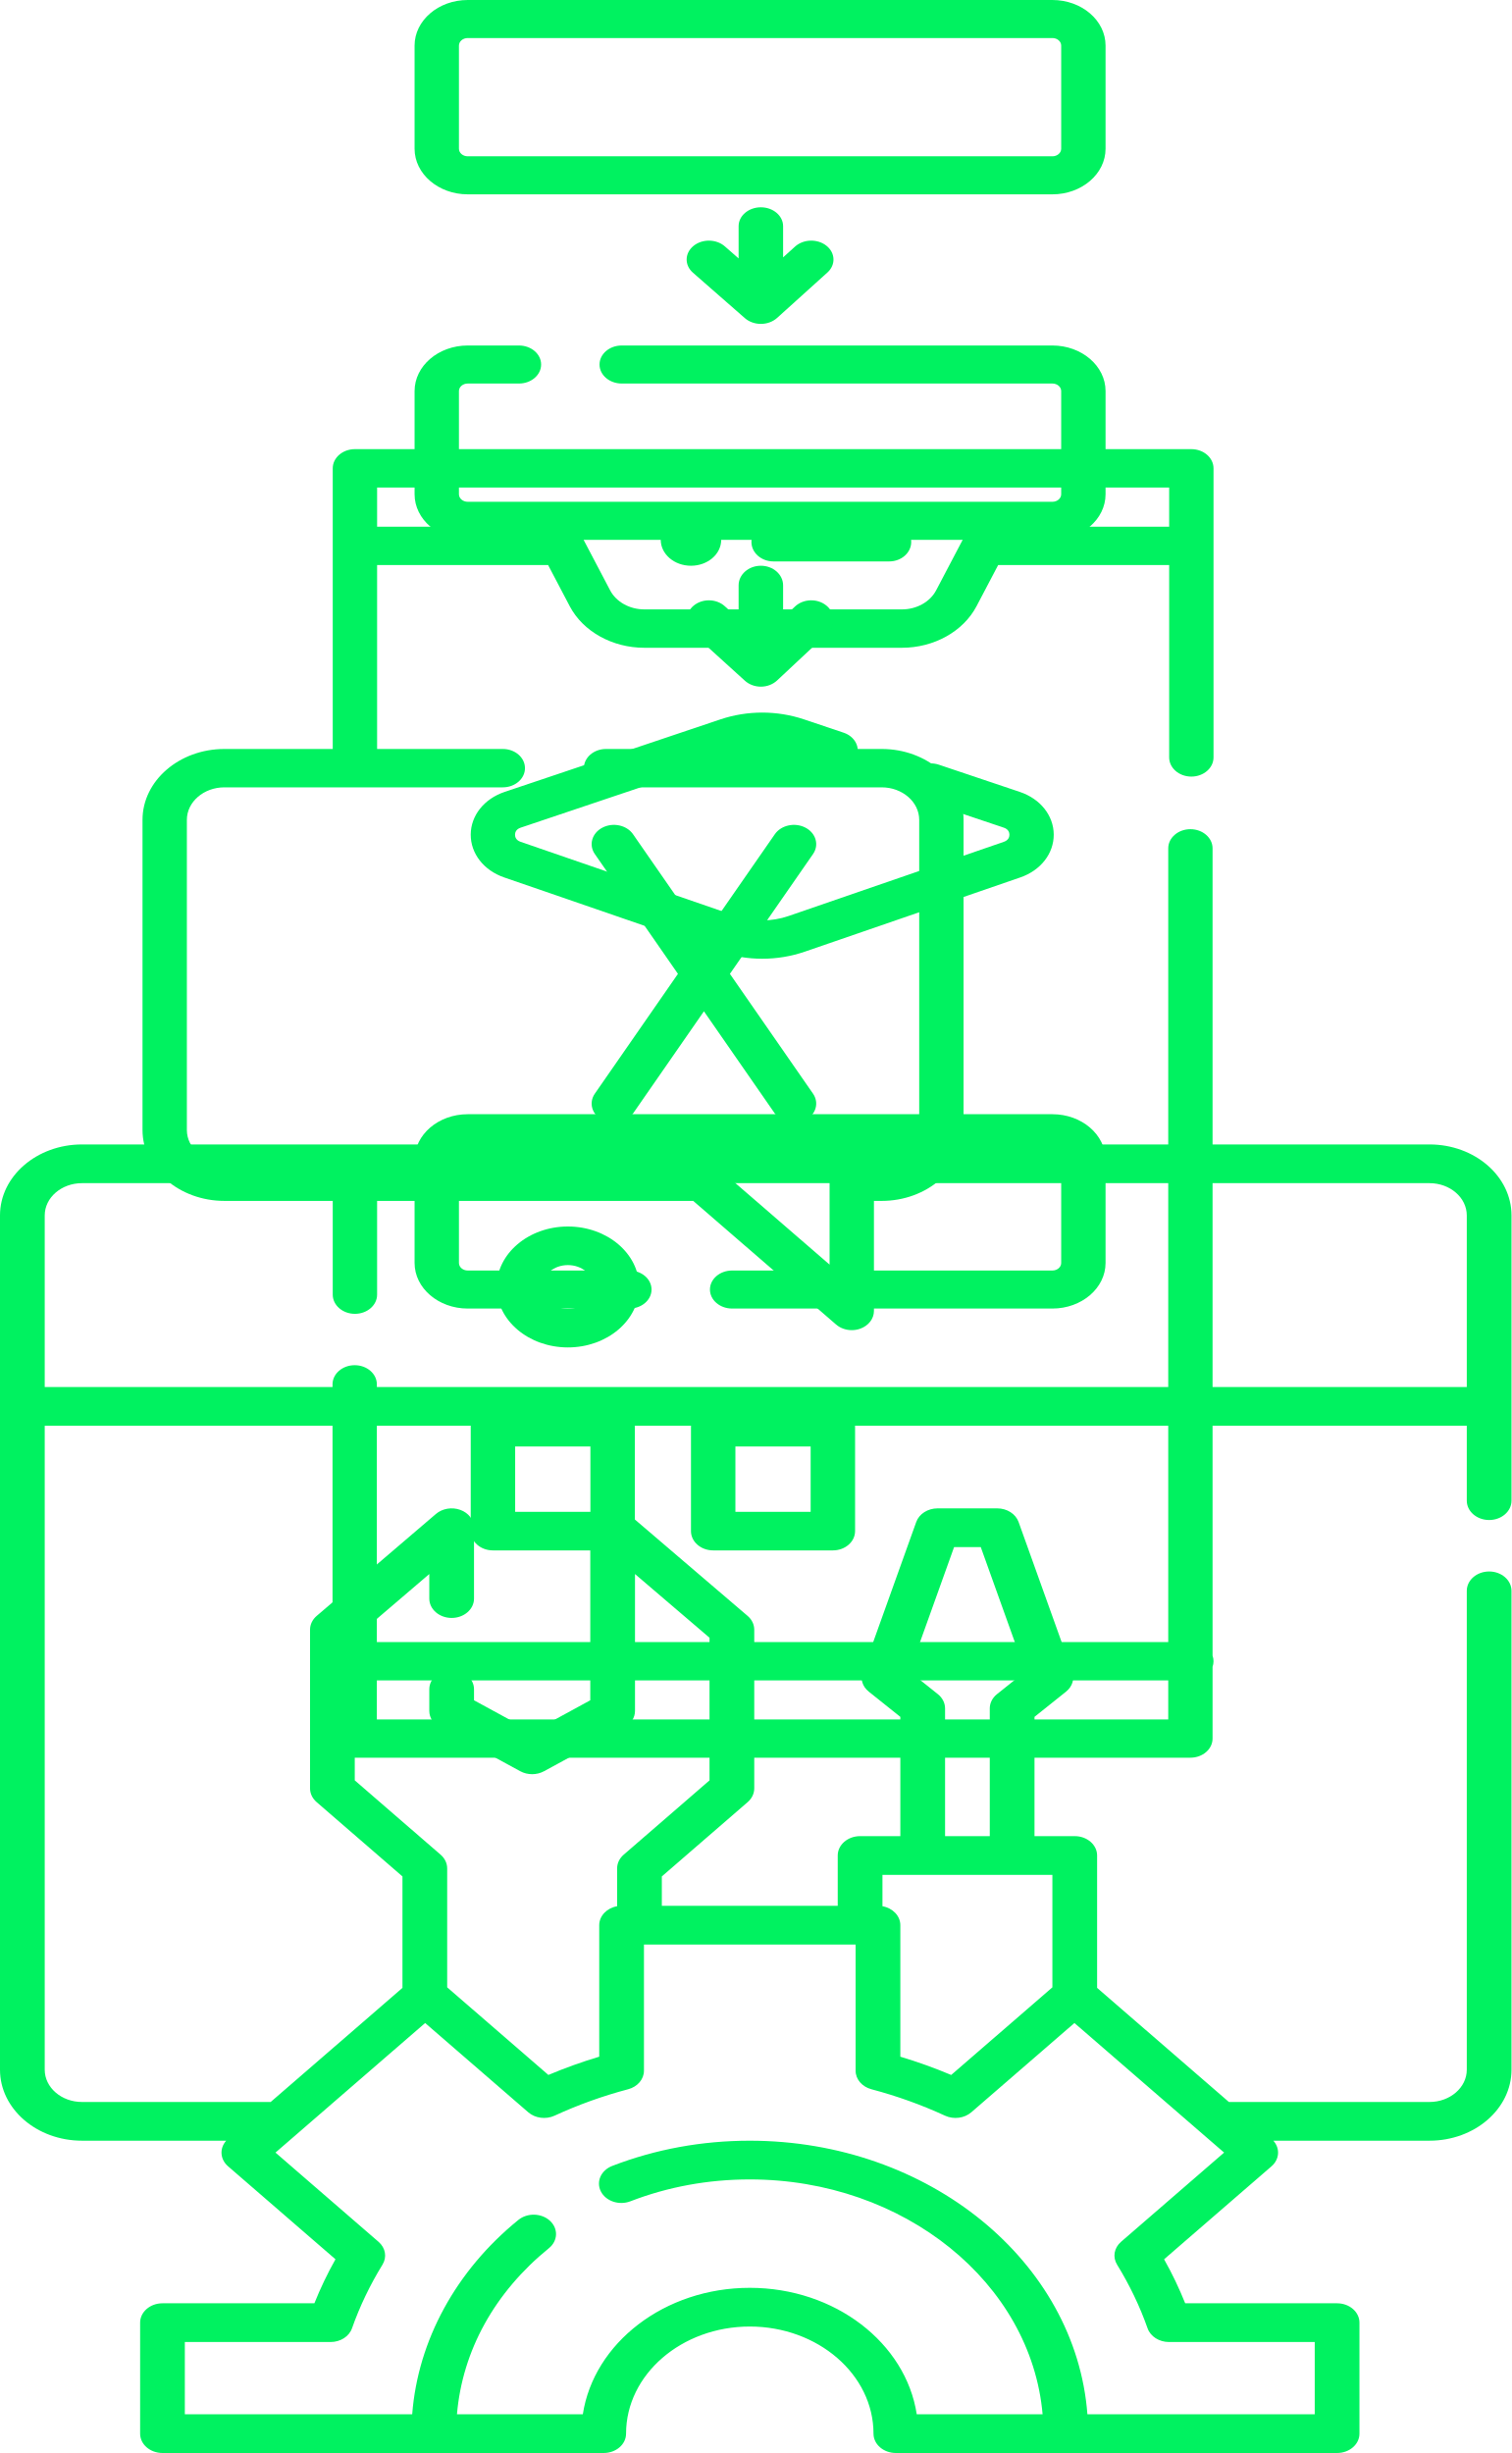
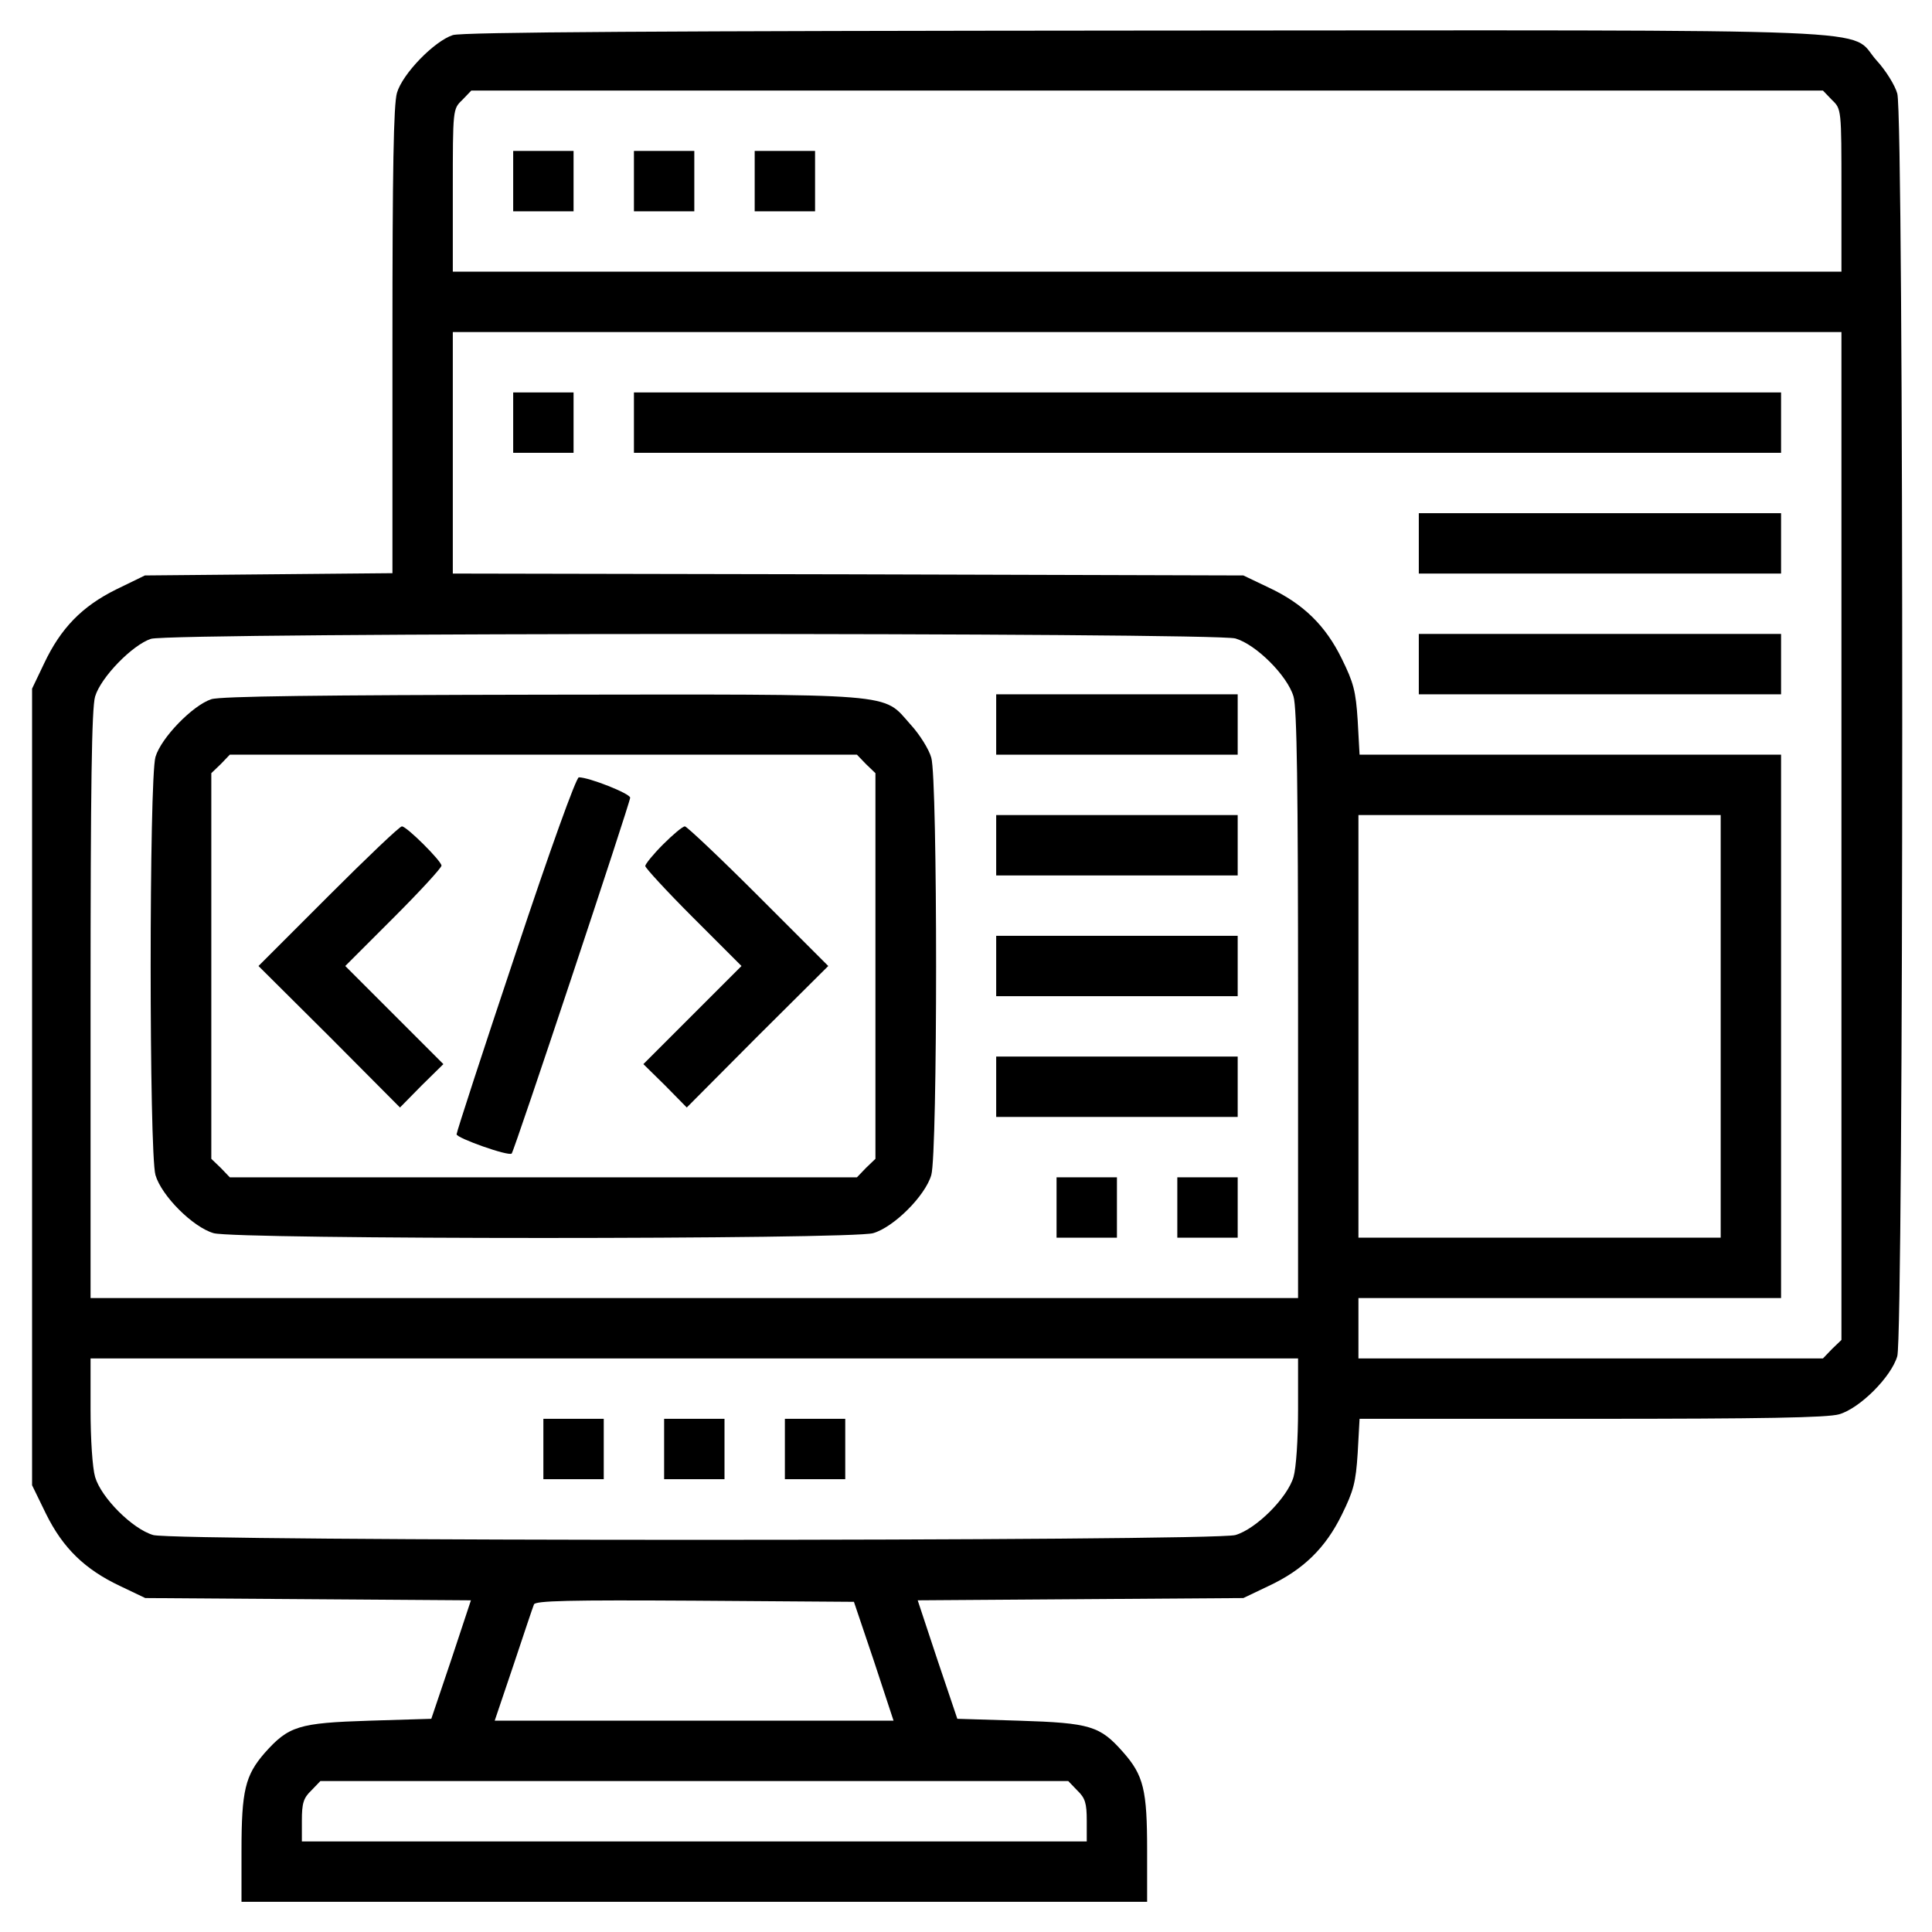
- <svg xmlns="http://www.w3.org/2000/svg" width="350" height="568" viewBox="0 0 350 568" fill="none">
-   <path d="M131.5 284C122.401 284 115 290.282 115 298.001C115 305.721 122.401 312 131.5 312C140.599 312 148 305.721 148 298.001C148 290.282 140.599 284 131.5 284V284ZM131.5 303.064C128.208 303.064 125.533 300.792 125.533 297.999C125.533 295.208 128.208 292.936 131.5 292.936C134.792 292.936 137.47 295.208 137.47 297.999C137.47 300.792 134.789 303.064 131.5 303.064Z" fill="#00F260" />
-   <path d="M331.017 265H18.983C8.516 265 0 272.372 0 281.434V479.251C0 488.313 8.516 495.685 18.983 495.685H52.383C50.797 497.444 50.936 499.99 52.805 501.608L77.681 523.144C75.817 526.454 74.186 529.864 72.797 533.336H37.622C34.764 533.336 32.447 535.343 32.447 537.818V563.518C32.447 565.993 34.764 568 37.622 568H139.792C142.652 568 144.97 565.993 144.97 563.518C144.97 549.842 157.822 538.715 173.619 538.715C189.414 538.715 202.266 549.842 202.266 563.518C202.266 565.993 204.584 568 207.444 568H309.615C312.474 568 314.792 565.993 314.792 563.518V537.818C314.792 535.343 312.474 533.336 309.615 533.336H274.439C273.05 529.864 271.419 526.454 269.555 523.144L294.434 501.608C296.301 499.99 296.439 497.444 294.853 495.685H331.014C341.482 495.685 349.997 488.313 349.997 479.251V368.366C349.997 365.89 347.68 363.883 344.822 363.883C341.962 363.883 339.645 365.89 339.645 368.366V479.251C339.645 483.371 335.773 486.72 331.014 486.72H284.559L254.043 460.302V429.647C254.043 427.171 251.723 425.164 248.866 425.164H239.546V397.544L246.852 391.705C248.321 390.53 248.879 388.732 248.286 387.081L235.861 352.419C235.188 350.545 233.183 349.266 230.916 349.266H217.108C214.841 349.266 212.835 350.545 212.162 352.419L199.738 387.081C199.145 388.732 199.703 390.53 201.171 391.705L208.48 397.544V425.164H199.161C196.301 425.164 193.983 427.171 193.983 429.647V441.3H153.253V434.492L173.136 417.279C174.108 416.438 174.653 415.298 174.653 414.11V377.354C174.653 376.156 174.097 375.007 173.112 374.166L145.501 350.559C144.014 349.287 141.792 348.915 139.867 349.611C137.939 350.309 136.684 351.939 136.684 353.746V393.704L123.223 401.042L109.762 393.704V391.15C109.762 388.674 107.444 386.667 104.585 386.667C101.725 386.667 99.407 388.674 99.407 391.15V396.178C99.407 397.72 100.32 399.151 101.826 399.971L120.465 410.131C122.15 411.051 124.297 411.051 125.982 410.131L144.62 399.971C146.126 399.151 147.039 397.72 147.039 396.178V364.473L164.297 379.226V412.251L144.415 429.464C143.443 430.306 142.898 431.445 142.898 432.636V441.39C140.535 441.806 138.756 443.614 138.756 445.782V476.234C134.743 477.434 130.807 478.849 126.98 480.46L103.548 460.175V432.636C103.548 431.445 103.004 430.306 102.032 429.464L82.149 412.251V379.226L99.407 364.473V370.157C99.407 372.633 101.725 374.64 104.585 374.64C107.444 374.64 109.762 372.633 109.762 370.157V353.749C109.762 351.939 108.507 350.309 106.579 349.613C104.654 348.915 102.432 349.289 100.945 350.559L73.332 374.166C72.346 375.007 71.793 376.156 71.793 377.354V414.11C71.793 415.298 72.338 416.438 73.31 417.279L93.193 434.492V460.302L62.677 486.72H18.983C14.225 486.72 10.355 483.371 10.355 479.251V330.142H339.645V347.484C339.645 349.958 341.962 351.964 344.822 351.964C347.682 351.964 350 349.958 350 347.484V281.434C350 272.372 341.484 265 331.017 265V265ZM217.169 392.289L210.598 387.037L220.926 358.231H227.103L237.429 387.037L230.857 392.289C229.797 393.138 229.191 394.331 229.191 395.584V425.167H218.838V395.584C218.835 394.331 218.232 393.138 217.169 392.289V392.289ZM243.688 434.129V460.177L220.256 480.463C216.43 478.851 212.494 477.437 208.48 476.234V445.785C208.48 443.616 206.702 441.809 204.338 441.392V434.131H243.688V434.129ZM128.417 489.89C133.851 487.384 139.581 485.326 145.448 483.775C147.624 483.2 149.112 481.459 149.112 479.487V450.265H198.125V479.487C198.125 481.459 199.615 483.2 201.791 483.775C207.658 485.326 213.388 487.384 218.822 489.89C220.833 490.817 223.306 490.498 224.918 489.104L248.793 468.435L278.751 494.372C278.754 494.372 278.754 494.374 278.757 494.377L283.451 498.438L259.576 519.107C257.966 520.501 257.597 522.644 258.668 524.385C261.563 529.087 263.939 534.048 265.731 539.129C266.396 541.013 268.407 542.301 270.682 542.301H304.437V559.035H251.797C249.122 523.715 215.084 495.688 173.619 495.688C162.532 495.688 151.817 497.652 141.766 501.527C139.154 502.535 137.979 505.184 139.143 507.447C140.305 509.708 143.37 510.723 145.979 509.717C154.695 506.356 163.993 504.652 173.619 504.652C209.372 504.652 238.769 528.662 241.421 559.035H212.28C209.74 542.53 193.372 529.753 173.619 529.753C153.867 529.753 137.498 542.53 134.959 559.035H105.813C107.071 544.317 114.523 530.793 127.116 520.568C129.202 518.876 129.309 516.04 127.351 514.232C125.397 512.429 122.12 512.336 120.035 514.029C105.556 525.781 96.766 541.984 95.447 559.035H42.799V542.301H76.555C78.832 542.301 80.843 541.013 81.508 539.129C83.3 534.048 85.676 529.087 88.571 524.385C89.642 522.644 89.273 520.501 87.663 519.107L63.788 498.438L68.482 494.377C68.482 494.374 68.485 494.372 68.487 494.372L98.445 468.435L122.321 489.104C123.931 490.498 126.406 490.817 128.417 489.89V489.89ZM10.355 321.177V281.434C10.355 277.314 14.227 273.965 18.983 273.965H331.017C335.775 273.965 339.645 277.317 339.645 281.434V321.177H10.355Z" fill="#00F260" />
-   <path d="M160 131C163.866 131 167 128.314 167 125C167 121.686 163.866 119 160 119C156.134 119 153 121.686 153 125C153 128.314 156.134 131 160 131Z" fill="#00F260" />
-   <path d="M179.101 130H205.899C208.717 130 211 127.985 211 125.5C211 123.015 208.717 121 205.899 121H179.101C176.283 121 174 123.015 174 125.5C174 127.985 176.284 130 179.101 130Z" fill="#00F260" />
-   <path d="M139.505 259.364C140.336 259.795 141.251 260 142.154 260C143.907 260 145.615 259.228 146.582 257.834L163 234.17L179.418 257.834C180.386 259.228 182.094 260 183.846 260C184.749 260 185.664 259.795 186.495 259.364C188.938 258.096 189.73 255.356 188.264 253.244L169.016 225.5L188.264 197.756C189.73 195.644 188.938 192.904 186.495 191.636C184.052 190.369 180.884 191.054 179.418 193.166L163 216.83L146.582 193.166C145.115 191.053 141.948 190.369 139.505 191.636C137.062 192.904 136.27 195.644 137.736 197.756L156.984 225.5L137.736 253.244C136.27 255.356 137.062 258.096 139.505 259.364V259.364Z" fill="#00F260" />
-   <path d="M114.144 326C111.302 326 109 328 109 330.467V354.533C109 357 111.302 359 114.144 359H141.856C144.698 359 147 357 147 354.533V330.467C147 328 144.698 326 141.856 326H114.144ZM136.712 350.066H119.288V334.934H136.712V350.066Z" fill="#00F260" />
-   <path d="M192.856 326H165.144C162.302 326 160 328 160 330.467V354.533C160 357 162.302 359 165.144 359H192.856C195.698 359 198 357 198 354.533V330.467C198 327.999 195.698 326 192.856 326ZM187.712 350.066H170.288V334.934H187.712V350.066Z" fill="#00F260" />
-   <path d="M281 384.665C281 384.216 280.921 383.784 280.778 383.375V196.431C280.778 193.984 278.481 192 275.646 192C272.812 192 270.515 193.984 270.515 196.431V380.234H87.263V320.547C87.263 318.1 84.966 316.116 82.131 316.116C79.297 316.116 77 318.1 77 320.547V402.569C77 405.016 79.297 407 82.131 407H275.646C278.481 407 280.778 405.016 280.778 402.569V385.955C280.921 385.547 281 385.114 281 384.665ZM87.263 398.138V389.096H270.515V398.138H87.263Z" fill="#00F260" />
-   <path d="M77.049 299.78C77.049 302.234 79.348 304.224 82.185 304.224C85.022 304.224 87.321 302.234 87.321 299.78V278.074H160.519L193.601 306.698C194.584 307.549 195.898 308 197.234 308C197.896 308 198.563 307.889 199.198 307.662C201.118 306.974 202.369 305.353 202.369 303.556V278.075H204.15C214.61 278.075 223.12 270.712 223.12 261.661V189.84C223.12 180.789 214.61 173.426 204.15 173.426H140.335C137.498 173.426 135.2 175.415 135.2 177.87C135.2 180.324 137.498 182.313 140.335 182.313H204.149C208.946 182.313 212.848 185.69 212.848 189.84V261.66C212.848 265.81 208.946 269.186 204.149 269.186H197.232C194.395 269.186 192.097 271.176 192.097 273.63V292.828L166.278 270.488C165.314 269.655 164.008 269.186 162.646 269.186H82.252C82.23 269.186 82.208 269.184 82.185 269.184C82.163 269.184 82.141 269.186 82.119 269.186H51.97C47.173 269.186 43.271 265.81 43.271 261.66V189.84C43.271 185.69 47.173 182.313 51.97 182.313H116.425C119.262 182.313 121.561 180.324 121.561 177.87C121.561 175.415 119.262 173.426 116.425 173.426H87.321V130.842H126.921L131.928 140.373C134.999 146.218 141.778 149.994 149.199 149.994H208.851C216.271 149.994 223.05 146.217 226.121 140.373L231.128 130.842H270.729V175.377C270.729 177.831 273.027 179.821 275.864 179.821C278.701 179.821 281 177.831 281 175.377V108.444C281 105.99 278.701 104 275.864 104H82.185C79.348 104 77.049 105.99 77.049 108.444V173.427H51.97C41.51 173.427 33 180.79 33 189.841V261.661C33 270.711 41.51 278.074 51.97 278.074H77.049V299.78ZM270.728 112.887V121.955H227.821C225.807 121.955 223.979 122.974 223.145 124.56L216.769 136.695C215.361 139.375 212.253 141.107 208.851 141.107H149.199C145.796 141.107 142.687 139.375 141.28 136.695L134.904 124.56C134.07 122.973 132.243 121.955 130.229 121.955H87.322V112.887H270.728Z" fill="#00F260" />
-   <path d="M176.181 131C173.337 131 171.031 133.031 171.031 135.537V143.276L167.845 140.384C165.864 138.586 162.604 138.543 160.563 140.288C158.522 142.033 158.473 144.905 160.455 146.703L172.486 157.623C173.457 158.504 174.789 159 176.182 159H176.222C177.627 158.99 178.968 158.475 179.933 157.572L191.6 146.652C193.55 144.828 193.45 141.956 191.38 140.239C189.309 138.522 186.051 138.608 184.099 140.433L181.333 143.023V135.536C181.331 133.031 179.025 131 176.181 131V131Z" fill="#00F260" />
-   <path d="M243.691 258H108.308C101.521 258 96 262.735 96 268.555V292.445C96 298.265 101.522 303 108.308 303H145.732C148.568 303 150.868 301.028 150.868 298.596C150.868 296.163 148.568 294.192 145.732 294.192H108.308C107.186 294.192 106.272 293.408 106.272 292.445V268.555C106.272 267.592 107.186 266.808 108.308 266.808H243.691C244.814 266.808 245.728 267.592 245.728 268.555V292.445C245.728 293.408 244.814 294.192 243.691 294.192H169.53C166.694 294.192 164.394 296.163 164.394 298.596C164.394 301.028 166.694 303 169.53 303H243.691C250.478 303 256 298.265 256 292.445V268.555C256 262.735 250.478 258 243.691 258V258Z" fill="#00F260" />
-   <path d="M243.691 80H143.963C141.126 80 138.827 81.972 138.827 84.404C138.827 86.837 141.126 88.809 143.963 88.809H243.691C244.814 88.809 245.727 89.592 245.727 90.554V114.446C245.727 115.408 244.814 116.191 243.691 116.191H108.307C107.185 116.191 106.271 115.408 106.271 114.446V90.554C106.271 89.592 107.185 88.809 108.307 88.809H120.166C123.002 88.809 125.302 86.837 125.302 84.404C125.302 81.972 123.002 80 120.166 80H108.308C101.521 80 96 84.735 96 90.554V114.446C96 120.266 101.522 125 108.308 125H243.691C250.478 125 256 120.265 256 114.446V90.554C255.999 84.734 250.478 80 243.691 80Z" fill="#00F260" />
-   <path d="M109 193.245C108.979 197.647 112.019 201.542 116.745 203.171L166.6 220.35C169.792 221.45 173.146 222 176.5 222C179.854 222 183.208 221.45 186.4 220.35L236.254 203.171C240.981 201.543 244.021 197.647 244 193.245C243.979 188.843 240.901 184.969 236.159 183.375L217.397 177.067C214.753 176.18 211.783 177.312 210.757 179.597C209.731 181.882 211.04 184.453 213.68 185.341L232.443 191.649C233.566 192.027 233.738 192.834 233.739 193.282C233.741 193.729 233.578 194.538 232.458 194.924L182.603 212.103C178.667 213.459 174.332 213.459 170.395 212.103L120.54 194.924C119.421 194.538 119.257 193.729 119.259 193.282C119.261 192.834 119.433 192.027 120.556 191.649L170.524 174.85C174.377 173.555 178.62 173.555 182.473 174.85L191.638 177.931C194.282 178.82 197.252 177.686 198.278 175.402C199.304 173.118 197.995 170.545 195.355 169.658L186.19 166.576C179.941 164.475 173.057 164.475 166.809 166.576L116.841 183.375C112.1 184.969 109.022 188.844 109 193.245V193.245Z" fill="#00F260" />
-   <path d="M176.181 48C173.337 48 171.031 49.959 171.031 52.375V59.837L167.845 57.048C165.864 55.315 162.604 55.273 160.563 56.956C158.522 58.639 158.473 61.408 160.455 63.142L172.486 73.672C173.457 74.522 174.789 75 176.182 75H176.222C177.628 74.991 178.968 74.493 179.933 73.624L191.6 63.093C193.55 61.334 193.45 58.565 191.38 56.909C189.309 55.254 186.051 55.337 184.099 57.096L181.333 59.593V52.375C181.331 49.959 179.025 48 176.181 48V48Z" fill="#00F260" />
-   <path d="M243.691 0H108.308C101.521 0 96 4.735 96 10.555V34.445C96 40.265 101.522 45 108.308 45H243.691C250.478 45 256 40.265 256 34.445V10.555C256 4.735 250.478 0 243.691 0V0ZM245.728 34.445C245.728 35.408 244.814 36.192 243.691 36.192H108.308C107.186 36.192 106.272 35.408 106.272 34.445V10.555C106.272 9.592 107.186 8.808 108.308 8.808H243.691C244.814 8.808 245.728 9.592 245.728 10.555V34.445Z" fill="#00F260" />
+ <svg xmlns="http://www.w3.org/2000/svg" version="1.0" width="512pt" height="512pt" viewBox="0 0 512 512" preserveAspectRatio="xMidYMid meet">
+   <g transform="translate(0,512) scale(0.1,-0.1)" fill="#000000" stroke="none">
+     <path d="M1200 5027 c-49 -16 -133 -102 -148 -153 -9 -31 -12 -203 -12 -657 l0 -616 -328 -3 -328 -3 -76 -37 c-91 -45 -147 -103 -191 -196 l-32 -67 0 -1056 0 -1055 37 -76 c45 -91 103 -147 196 -191 l67 -32 432 -3 431 -3 -52 -157 -53 -157 -164 -5 c-188 -6 -214 -14 -278 -86 -51 -59 -61 -99 -61 -258 l0 -136 1200 0 1200 0 0 136 c0 160 -9 199 -64 261 -61 69 -86 77 -275 83 l-164 5 -53 157 -52 157 431 3 432 3 67 32 c92 43 151 101 194 189 31 63 37 85 42 163 l5 91 615 0 c453 0 625 3 656 12 55 16 138 99 154 154 17 59 18 3288 0 3346 -6 22 -31 62 -55 88 -78 87 96 80 -1937 79 -1283 -1 -1811 -4 -1836 -12z m3655 -172 c25 -24 25 -24 25 -240 l0 -215 -1840 0 -1840 0 0 215 c0 216 0 216 25 240 l24 25 1791 0 1791 0 24 -25z m25 -1950 l0 -1336 -25 -24 -24 -25 -616 0 -615 0 0 80 0 80 560 0 560 0 0 720 0 720 -559 0 -558 0 -5 91 c-5 78 -11 100 -42 163 -43 88 -102 146 -194 189 l-67 32 -1047 3 -1048 2 0 320 0 320 1840 0 1840 0 0 -1335z m-1606 523 c55 -16 138 -99 154 -154 9 -31 12 -237 12 -818 l0 -776 -1600 0 -1600 0 0 776 c0 581 3 787 12 818 15 51 99 137 148 153 53 17 2818 17 2874 1z m1286 -1028 l0 -560 -480 0 -480 0 0 560 0 560 480 0 480 0 0 -560z m-1120 -1016 c0 -78 -5 -154 -12 -178 -16 -55 -99 -138 -154 -154 -60 -17 -2808 -17 -2868 0 -55 16 -138 99 -154 154 -7 24 -12 100 -12 178 l0 136 1600 0 1600 0 0 -136z m-1124 -666 l52 -158 -528 0 -529 0 50 148 c27 81 51 153 54 160 3 10 94 12 426 10 l422 -3 53 -157z m539 -343 c21 -20 25 -34 25 -80 l0 -55 -1040 0 -1040 0 0 55 c0 46 4 60 25 80 l24 25 991 0 991 0 24 -25z" />
+     <path d="M1360 4640 l0 -80 80 0 80 0 0 80 0 80 -80 0 -80 0 0 -80z" />
+     <path d="M1680 4640 l0 -80 80 0 80 0 0 80 0 80 -80 0 -80 0 0 -80z" />
+     <path d="M2000 4640 l0 -80 80 0 80 0 0 80 0 80 -80 0 -80 0 0 -80z" />
+     <path d="M1360 4000 l0 -80 80 0 80 0 0 80 0 80 -80 0 -80 0 0 -80z" />
+     <path d="M1680 4000 l0 -80 1520 0 1520 0 0 80 0 80 -1520 0 -1520 0 0 -80z" />
+     <path d="M3760 3680 l0 -80 480 0 480 0 0 80 0 80 -480 0 -480 0 0 -80z" />
+     <path d="M3760 3360 l0 -80 480 0 480 0 0 80 0 80 -480 0 -480 0 0 -80z" />
+     <path d="M560 3267 c-49 -16 -133 -102 -148 -153 -17 -59 -17 -1049 0 -1108 16 -55 99 -138 154 -154 59 -17 1689 -17 1748 0 55 16 138 99 154 154 17 58 17 1049 0 1106 -6 22 -31 62 -55 88 -76 85 -21 80 -977 79 -583 -1 -852 -4 -876 -12z m1735 -172 l25 -24 0 -511 0 -511 -25 -24 -24 -25 -831 0 -831 0 -24 25 -25 24 0 511 0 511 25 24 24 25 831 0 831 0 24 -25z" />
+     <path d="M1366 2592 c-86 -257 -156 -472 -156 -478 0 -10 138 -59 146 -51 7 7 314 930 314 943 0 11 -109 54 -136 54 -7 0 -76 -191 -168 -468z" />
+     <path d="M870 2745 l-185 -185 188 -187 187 -188 57 58 58 57 -130 130 -130 130 128 128 c70 70 127 132 127 138 0 12 -92 104 -105 104 -6 0 -93 -83 -195 -185z" />
+     <path d="M1757 2882 c-26 -26 -47 -52 -47 -57 0 -5 57 -67 127 -137 l128 -128 -130 -130 -130 -130 58 -57 57 -58 187 188 188 187 -185 185 c-102 102 -190 185 -195 185 -6 0 -32 -22 -58 -48z" />
+     <path d="M2640 3200 l0 -80 320 0 320 0 0 80 0 80 -320 0 -320 0 0 -80z" />
+     <path d="M2640 2880 l0 -80 320 0 320 0 0 80 0 80 -320 0 -320 0 0 -80z" />
+     <path d="M2640 2560 l0 -80 320 0 320 0 0 80 0 80 -320 0 -320 0 0 -80z" />
+     <path d="M2640 2240 l0 -80 320 0 320 0 0 80 0 80 -320 0 -320 0 0 -80z" />
+     <path d="M2800 1920 l0 -80 80 0 80 0 0 80 0 80 -80 0 -80 0 0 -80z" />
+     <path d="M3120 1920 l0 -80 80 0 80 0 0 80 0 80 -80 0 -80 0 0 -80z" />
+     <path d="M1440 1280 l0 -80 80 0 80 0 0 80 0 80 -80 0 -80 0 0 -80z" />
+     <path d="M1760 1280 l0 -80 80 0 80 0 0 80 0 80 -80 0 -80 0 0 -80z" />
+     <path d="M2080 1280 l0 -80 80 0 80 0 0 80 0 80 -80 0 -80 0 0 -80z" />
+   </g>
</svg>
